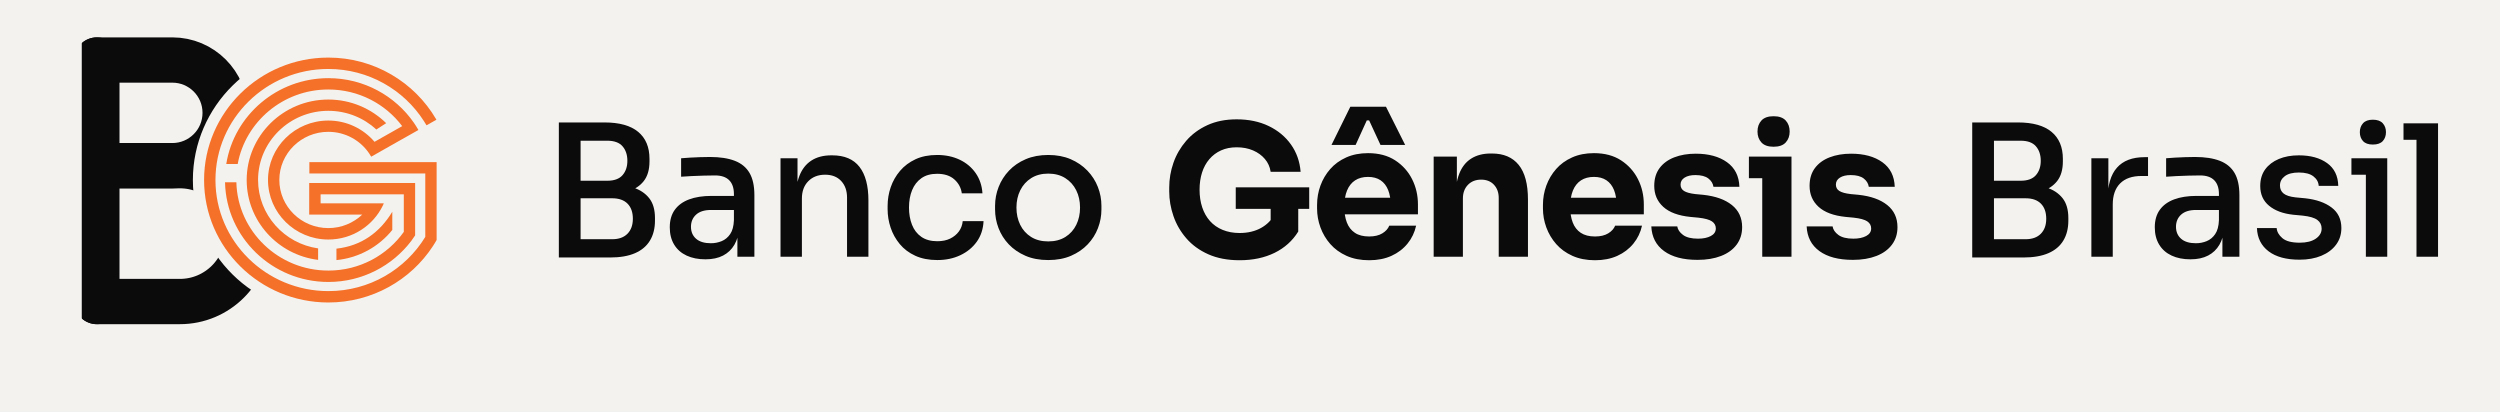
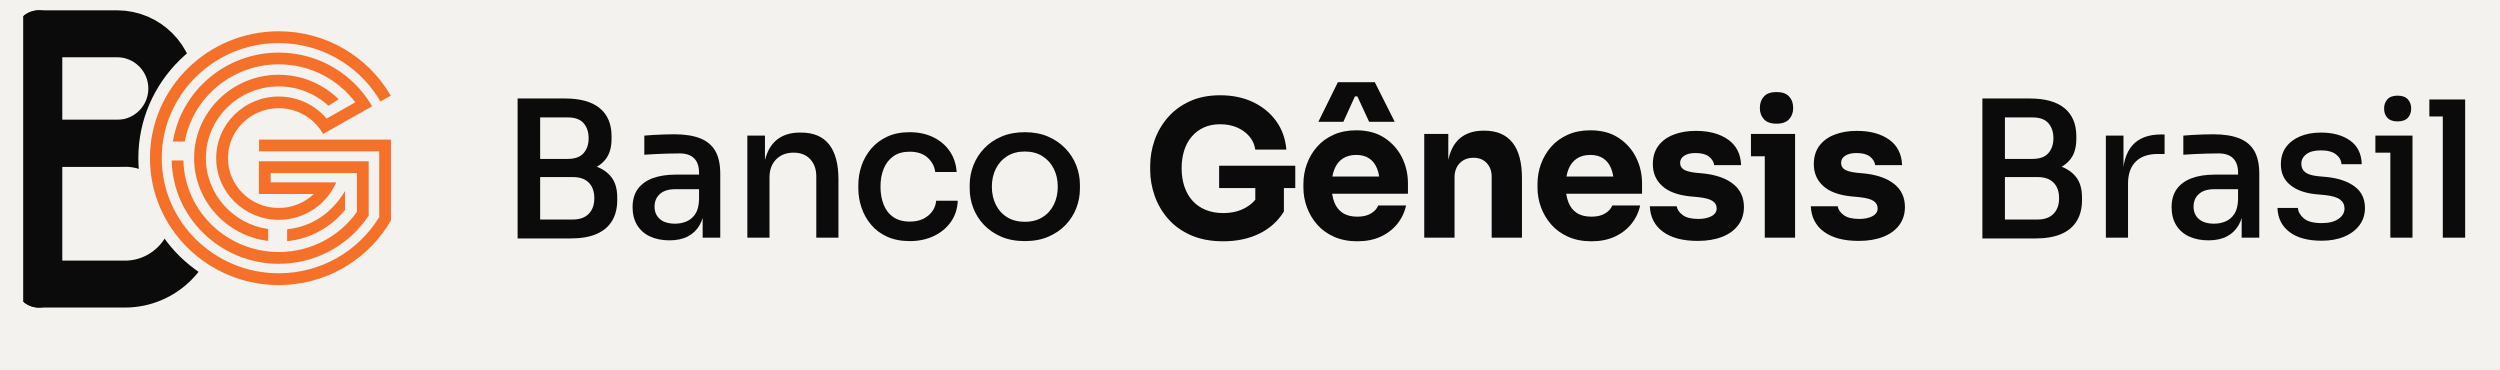
- <svg xmlns="http://www.w3.org/2000/svg" width="1368" height="225" viewBox="0 0 1368 225">
-   <rect width="1368" height="225" fill="#f4f2ef" />
-   <g transform="translate(25.0,25.0) scale(1.75)">
+ <svg xmlns="http://www.w3.org/2000/svg" width="1320" height="195" viewBox="0 0 1320 195">
+   <rect width="1320" height="195" fill="#f4f2ef" />
+   <g transform="translate(-7.5,10.0) scale(1.75)">
    <mask id="m42">
      <rect x="-10" y="-20" width="170" height="130" fill="white" />
      <g transform="translate(44,-1) scale(0.16797)" fill="black" stroke="black" stroke-width="41.7" stroke-linejoin="round">
        <path d="M279.3,383.8v21.3c42-4.1,79.1-25.2,104-56.1v-33.9C359.8,353.9,325.6,378.6,279.3,383.8z M264.2,106.2 c-83.8,0-152,67.2-152,149.8c0,76.3,58.1,139.5,133,148.7v-21.4c-63.2-9-111.8-62.8-111.8-127.4c0-71,58.7-128.7,130.8-128.7 c34.5,0,66,13.2,89.4,34.8l18.3-11.8C344.3,123.1,306.2,106.2,264.2,106.2z" />
        <path d="M465.8,222.7v145c-2.2,4-4.7,7.9-7.2,11.8c-41.2,62.8-112.9,104.5-194.4,104.5 c-127.5,0-231.3-102.2-231.3-228c0-125.7,103.8-227.9,231.3-227.9c85.5,0,160.4,46,200.4,114.3c0.3,0.5,0.5,0.9,0.8,1.4 l-18.4,10.4c-1.6-2.7-3.2-5.3-4.9-7.9c-37.2-58.2-103.1-97-178-97C148.4,49.2,54.1,142,54.1,256c0,114,94.3,206.8,210.2,206.8 c76.5,0,143.6-40.5,180.4-100.9V243.8H228.9v-21.1H465.8z" />
        <path d="M228.7,261.6h197.1v97.5c-2.3,3.5-4.7,6.9-7.2,10.3c-35.1,46.3-91.2,76.4-154.3,76.4 c-104.7,0-190.2-82.9-192.4-185.6h21.1c2.3,91,78.3,164.4,171.3,164.4c58.1,0,109.6-28.6,140.6-72.3l-0.2-0.3v-69.3H249.8v16.7 h117.7c-0.6,1.4-1.3,2.9-1.9,4.3c-18.1,37.3-56.7,63.1-101.4,63.1c-61.9,0-112.3-49.7-112.3-110.8c0-61.1,50.4-110.7,112.3-110.7 c34.5,0,65.3,15.4,86,39.6l16.2-9.2l18.6-10.5l16.7-9.5c-31.2-41.4-81.2-68.2-137.5-68.2c-84.1,0-154.3,60-168.7,138.7H74.2 c14.5-90.5,94.3-159.8,190.1-159.8c66.1,0,124.5,33,159.2,83.1c3,4.4,5.8,8.8,8.4,13.4l-18.4,10.4l-16.7,9.4l-18.4,10.4l-16,9.1 L344,212.6c-1.1-2-2.3-3.9-3.6-5.8c-16.3-24.4-44.4-40.5-76.2-40.5c-50.3,0-91.2,40.2-91.2,89.6c0,49.4,40.9,89.6,91.2,89.6 c24.5,0,46.7-9.6,63.1-25.1h-98.7V261.6z" />
      </g>
    </mask>
    <g mask="url(#m42)">
      <g transform="translate(16,80) scale(1.18) translate(-16,-80)" fill="none" stroke="#0b0b0c" stroke-width="12" stroke-linecap="round" stroke-linejoin="round">
        <path d="M16 16 V80" />
        <path d="M16 16 H36 a14 14 0 0 1 0 28 H16" />
        <path d="M16 44 H38 a18 18 0 0 1 0 36 H16" />
      </g>
    </g>
    <g transform="translate(44,-1) scale(0.16797)" fill="#F57129">
      <path d="M279.3,383.8v21.3c42-4.1,79.1-25.2,104-56.1v-33.9C359.8,353.9,325.6,378.6,279.3,383.8z M264.2,106.2 c-83.8,0-152,67.2-152,149.8c0,76.3,58.1,139.5,133,148.7v-21.4c-63.2-9-111.8-62.8-111.8-127.4c0-71,58.7-128.7,130.8-128.7 c34.5,0,66,13.2,89.4,34.8l18.3-11.8C344.3,123.1,306.2,106.2,264.2,106.2z" />
      <path d="M465.8,222.7v145c-2.2,4-4.7,7.9-7.2,11.8c-41.2,62.8-112.9,104.5-194.4,104.5 c-127.5,0-231.3-102.2-231.3-228c0-125.7,103.8-227.9,231.3-227.9c85.5,0,160.4,46,200.4,114.3c0.3,0.5,0.5,0.9,0.8,1.4 l-18.4,10.4c-1.6-2.7-3.2-5.3-4.9-7.9c-37.2-58.2-103.1-97-178-97C148.4,49.2,54.1,142,54.1,256c0,114,94.3,206.8,210.2,206.8 c76.5,0,143.6-40.5,180.4-100.9V243.8H228.9v-21.1H465.8z" />
      <path d="M228.7,261.6h197.1v97.5c-2.3,3.5-4.7,6.9-7.2,10.3c-35.1,46.3-91.2,76.4-154.3,76.4 c-104.7,0-190.2-82.9-192.4-185.6h21.1c2.3,91,78.3,164.4,171.3,164.4c58.1,0,109.6-28.6,140.6-72.3l-0.2-0.3v-69.3H249.8v16.7 h117.7c-0.6,1.4-1.3,2.9-1.9,4.3c-18.1,37.3-56.7,63.1-101.4,63.1c-61.9,0-112.3-49.7-112.3-110.8c0-61.1,50.4-110.7,112.3-110.7 c34.5,0,65.3,15.4,86,39.6l16.2-9.2l18.6-10.5l16.7-9.5c-31.2-41.4-81.2-68.2-137.5-68.2c-84.1,0-154.3,60-168.7,138.7H74.2 c14.5-90.5,94.3-159.8,190.1-159.8c66.1,0,124.5,33,159.2,83.1c3,4.4,5.8,8.8,8.4,13.4l-18.4,10.4l-16.7,9.4l-18.4,10.4l-16,9.1 L344,212.6c-1.1-2-2.3-3.9-3.6-5.8c-16.3-24.4-44.4-40.5-76.2-40.5c-50.3,0-91.2,40.2-91.2,89.6c0,49.4,40.9,89.6,91.2,89.6 c24.5,0,46.7-9.6,63.1-25.1h-98.7V261.6z" />
    </g>
  </g>
-   <path fill="#0b0b0c" d="M315.7 140.9V130.9H335.0Q340.4 130.9 343.35 127.9Q346.3 124.9 346.3 119.7Q346.3 114.4 343.4 111.45Q340.5 108.5 335.0 108.5H315.7V100.9H333.8Q341.0 100.9 346.5 102.65Q352.0 104.4 355.2 108.4Q358.4 112.4 358.4 119.3V120.7Q358.4 127.1 355.65 131.65Q352.9 136.2 347.45 138.55Q342.0 140.9 333.8 140.9ZM305.8 140.9V67.0H317.7V140.9ZM315.7 106.4V98.9H332.3Q338.0 98.9 340.65 95.85Q343.3 92.8 343.3 88.0Q343.3 83.1 340.65 80.05Q338.0 77.0 332.3 77.0H315.7V67.0H330.8Q343.0 67.0 349.2 72.15Q355.4 77.3 355.4 86.9V88.3Q355.4 95.1 352.25 99.1Q349.1 103.1 343.55 104.75Q338.0 106.4 330.8 106.4Z M403.5 140.5V124.4H401.6V106.2Q401.6 101.2 399.0 98.6Q396.4 96.0 391.3 96.0Q388.5 96.0 385.1 96.1Q381.7 96.2 378.45 96.35Q375.2 96.5 372.7 96.7V86.6Q374.9 86.4 377.55 86.25Q380.2 86.1 383.05 86.0Q385.9 85.9 388.5 85.9Q396.7 85.9 402.1 88.0Q407.5 90.1 410.15 94.65Q412.8 99.2 412.8 106.8V140.5ZM386.0 141.9Q380.1 141.9 375.7 139.85Q371.3 137.8 368.9 133.85Q366.5 129.9 366.5 124.4Q366.5 118.6 369.25 114.8Q372.0 111.0 377.1 109.1Q382.2 107.2 389.3 107.2H402.8V114.9H389.0Q383.7 114.9 380.9 117.45Q378.1 120.0 378.1 124.1Q378.1 128.2 380.9 130.65Q383.7 133.1 389.0 133.1Q392.1 133.1 394.9 131.95Q397.7 130.8 399.55 128.1Q401.4 125.4 401.6 120.5L404.6 124.4Q404.1 130.1 401.85 133.95Q399.6 137.8 395.65 139.85Q391.7 141.9 386.0 141.9Z M427.1 140.5V86.6H436.4V109.7H435.3Q435.3 101.7 437.45 96.2Q439.6 90.7 444.0 87.85Q448.4 85.0 454.9 85.0H455.4Q465.4 85.0 470.3 91.3Q475.2 97.6 475.2 109.7V140.5H463.5V108.1Q463.5 102.5 460.3 99.05Q457.1 95.6 451.5 95.6Q445.8 95.6 442.3 99.15Q438.8 102.7 438.8 108.6V140.5Z M512.9 142.3Q506.0 142.3 500.85 139.95Q495.7 137.6 492.35 133.55Q489.0 129.5 487.35 124.55Q485.7 119.6 485.7 114.5V112.7Q485.7 107.4 487.4 102.45Q489.1 97.5 492.5 93.5Q495.9 89.5 500.95 87.15Q506.0 84.8 512.8 84.8Q519.7 84.8 525.15 87.4Q530.6 90.0 533.9 94.75Q537.2 99.5 537.6 105.8H526.3Q525.7 101.3 522.25 98.2Q518.8 95.1 512.8 95.1Q507.6 95.1 504.2 97.5Q500.8 99.9 499.1 104.05Q497.4 108.2 497.4 113.6Q497.4 118.8 499.05 123.0Q500.7 127.2 504.15 129.6Q507.6 132.0 512.9 132.0Q517.0 132.0 519.95 130.55Q522.9 129.1 524.7 126.65Q526.5 124.2 526.8 121.0H538.2Q537.9 127.5 534.5 132.25Q531.1 137.0 525.5 139.65Q519.9 142.3 512.9 142.3Z M573.6 142.3Q566.5 142.3 561.1 139.95Q555.7 137.6 552.0 133.7Q548.3 129.8 546.4 124.85Q544.5 119.9 544.5 114.6V112.6Q544.5 107.3 546.45 102.3Q548.4 97.3 552.15 93.35Q555.9 89.4 561.3 87.1Q566.7 84.8 573.6 84.8Q580.5 84.8 585.85 87.1Q591.2 89.4 595.0 93.35Q598.8 97.3 600.75 102.3Q602.7 107.3 602.7 112.6V114.6Q602.7 119.9 600.8 124.85Q598.9 129.8 595.2 133.7Q591.5 137.6 586.1 139.95Q580.7 142.3 573.6 142.3ZM573.6 132.1Q579.1 132.1 583.0 129.65Q586.9 127.2 588.95 123.0Q591 118.8 591 113.6Q591 108.3 588.9 104.1Q586.8 99.9 582.9 97.45Q579 95.0 573.6 95.0Q568.2 95.0 564.3 97.45Q560.4 99.9 558.3 104.1Q556.2 108.3 556.2 113.6Q556.2 118.8 558.25 123.0Q560.3 127.2 564.2 129.65Q568.1 132.1 573.6 132.1Z" />
-   <path fill="#0b0b0c" d="M678.3 142.4Q668.5 142.4 661.2 139.15Q653.9 135.9 649.15 130.4Q644.4 124.9 642.1 118.2Q639.8 111.5 639.8 104.8V102.6Q639.8 95.7 642.1 89.1Q644.4 82.5 649.05 77.1Q653.7 71.7 660.65 68.5Q667.6 65.3 676.7 65.3Q686.6 65.3 694.2 68.95Q701.8 72.6 706.4 79.05Q711 85.5 711.7 94.0H695.3Q694.7 90.0 692.15 87.0Q689.6 84.0 685.65 82.3Q681.7 80.6 676.7 80.6Q671.9 80.6 668.15 82.3Q664.4 84.0 661.75 87.1Q659.1 90.2 657.75 94.45Q656.4 98.7 656.4 103.8Q656.4 109.1 657.85 113.45Q659.3 117.8 662.1 120.95Q664.9 124.1 669.05 125.8Q673.2 127.5 678.3 127.5Q685.1 127.5 690.1 124.7Q695.1 121.9 697.3 117.3L695.3 128.5V111.1H710.4V126.7Q705.7 134.3 697.45 138.35Q689.2 142.4 678.3 142.4ZM676.2 114.3V102.5H716.4V114.3Z M749.2 142.4Q742.2 142.4 736.85 140.0Q731.5 137.6 727.95 133.55Q724.4 129.5 722.55 124.45Q720.7 119.4 720.7 114.1V112.1Q720.7 106.6 722.55 101.55Q724.4 96.5 727.9 92.5Q731.4 88.5 736.65 86.15Q741.9 83.8 748.6 83.8Q757.4 83.8 763.45 87.75Q769.5 91.7 772.7 98.05Q775.9 104.4 775.9 111.9V117.3H727.4V108.2H766.2L761.0 112.4Q761.0 107.5 759.6 104.0Q758.2 100.5 755.45 98.65Q752.7 96.8 748.6 96.8Q744.4 96.8 741.5 98.7Q738.6 100.6 737.1 104.25Q735.6 107.9 735.6 113.2Q735.6 118.1 737.0 121.75Q738.4 125.4 741.4 127.4Q744.4 129.4 749.2 129.4Q753.6 129.4 756.4 127.7Q759.2 126.0 760.2 123.5H774.9Q773.7 129.0 770.2 133.3Q766.7 137.6 761.4 140.0Q756.1 142.4 749.2 142.4ZM728.6 79.3 738.9 58.4H758.4L768.9 79.3H755.4L749.2 65.9H747.9L741.8 79.3Z M784.5 140.5V85.7H797.2V109.2H796.3Q796.3 100.8 798.45 95.2Q800.6 89.6 805.0 86.8Q809.4 84.0 815.7 84.0H816.4Q826 84.0 831.05 90.25Q836.1 96.5 836.1 109.2V140.5H820.1V108.3Q820.1 103.9 817.5 101.1Q814.9 98.3 810.5 98.3Q806 98.3 803.25 101.15Q800.5 104.0 800.5 108.6V140.5Z M872.8 142.4Q865.8 142.4 860.45 140.0Q855.1 137.6 851.55 133.55Q848.0 129.5 846.15 124.45Q844.3 119.4 844.3 114.1V112.1Q844.3 106.6 846.15 101.55Q848.0 96.5 851.5 92.5Q855.0 88.5 860.25 86.15Q865.5 83.8 872.2 83.8Q881.0 83.8 887.05 87.75Q893.1 91.7 896.3 98.05Q899.5 104.4 899.5 111.9V117.3H851.0V108.2H889.8L884.6 112.4Q884.6 107.5 883.2 104.0Q881.8 100.5 879.05 98.65Q876.3 96.8 872.2 96.8Q868.0 96.8 865.1 98.7Q862.2 100.6 860.7 104.25Q859.2 107.9 859.2 113.2Q859.2 118.1 860.6 121.75Q862.0 125.4 865.0 127.4Q868.0 129.4 872.8 129.4Q877.2 129.4 880.0 127.7Q882.8 126.0 883.8 123.5H898.5Q897.3 129.0 893.8 133.3Q890.3 137.6 885.0 140.0Q879.7 142.4 872.8 142.4Z M928.9 142.2Q917.2 142.2 910.6 137.4Q904.0 132.6 903.6 123.9H917.8Q918.2 126.5 920.95 128.55Q923.7 130.6 929.2 130.6Q933.4 130.6 936.15 129.15Q938.9 127.7 938.9 125.0Q938.9 122.6 936.8 121.15Q934.7 119.7 929.3 119.1L925.0 118.7Q915.1 117.7 910.15 113.2Q905.2 108.7 905.2 101.7Q905.2 95.9 908.1 92.0Q911.0 88.1 916.15 86.1Q921.3 84.1 927.9 84.1Q938.5 84.1 945.0 88.75Q951.5 93.4 951.8 102.2H937.6Q937.2 99.5 934.8 97.65Q932.4 95.8 927.7 95.8Q924.0 95.8 921.8 97.2Q919.6 98.6 919.6 101.0Q919.6 103.3 921.5 104.5Q923.4 105.7 927.7 106.2L932.0 106.6Q942.1 107.7 947.7 112.2Q953.3 116.7 953.3 124.3Q953.3 129.8 950.3 133.85Q947.3 137.9 941.8 140.05Q936.3 142.2 928.9 142.2Z M964.3 140.5V85.7H980.3V140.5ZM957.0 97.5V85.7H980.3V97.5ZM970.5 80.3Q966.0 80.3 963.85 77.95Q961.7 75.6 961.7 72.0Q961.7 68.3 963.85 65.95Q966.0 63.6 970.5 63.6Q975.0 63.6 977.15 65.95Q979.3 68.3 979.3 72.0Q979.3 75.6 977.15 77.95Q975.0 80.3 970.5 80.3Z M1013.9 142.2Q1002.2 142.2 995.6 137.4Q989.0 132.6 988.6 123.9H1002.8Q1003.2 126.5 1005.95 128.55Q1008.7 130.6 1014.2 130.6Q1018.4 130.6 1021.15 129.15Q1023.9 127.7 1023.9 125.0Q1023.9 122.6 1021.8 121.15Q1019.7 119.7 1014.3 119.1L1010.0 118.7Q1000.1 117.7 995.15 113.2Q990.2 108.7 990.2 101.7Q990.2 95.9 993.1 92.0Q996.0 88.1 1001.15 86.1Q1006.3 84.1 1012.9 84.1Q1023.5 84.1 1030.0 88.75Q1036.5 93.4 1036.8 102.2H1022.6Q1022.2 99.5 1019.8 97.65Q1017.4 95.8 1012.7 95.8Q1009.0 95.8 1006.8 97.2Q1004.6 98.6 1004.6 101.0Q1004.6 103.3 1006.5 104.5Q1008.4 105.7 1012.7 106.2L1017.0 106.6Q1027.1 107.7 1032.7 112.2Q1038.3 116.7 1038.3 124.3Q1038.3 129.8 1035.3 133.85Q1032.3 137.9 1026.8 140.05Q1021.3 142.2 1013.9 142.2Z" />
-   <path fill="#0b0b0c" d="M1089.1 140.9V130.9H1108.4Q1113.8 130.9 1116.75 127.9Q1119.7 124.9 1119.7 119.7Q1119.7 114.4 1116.8 111.45Q1113.9 108.5 1108.4 108.5H1089.1V100.9H1107.2Q1114.4 100.9 1119.9 102.65Q1125.4 104.4 1128.6 108.4Q1131.8 112.4 1131.8 119.3V120.7Q1131.8 127.1 1129.05 131.65Q1126.3 136.2 1120.85 138.55Q1115.4 140.9 1107.2 140.9ZM1079.2 140.9V67.0H1091.1V140.9ZM1089.1 106.4V98.9H1105.7Q1111.4 98.9 1114.05 95.85Q1116.7 92.8 1116.7 88.0Q1116.7 83.1 1114.05 80.05Q1111.4 77.0 1105.7 77.0H1089.1V67.0H1104.2Q1116.4 67.0 1122.6 72.15Q1128.8 77.3 1128.8 86.9V88.3Q1128.8 95.1 1125.65 99.1Q1122.5 103.1 1116.95 104.75Q1111.4 106.4 1104.2 106.4Z M1144.4 140.5V86.6H1153.7V109.1H1153.3Q1153.3 97.5 1158.4 91.75Q1163.5 86.0 1173.5 86.0H1175.4V96.3H1171.8Q1164.2 96.3 1160.15 100.35Q1156.1 104.4 1156.1 111.9V140.5Z M1216.1 140.5V124.4H1214.2V106.2Q1214.2 101.2 1211.6 98.6Q1209.0 96.0 1203.9 96.0Q1201.1 96.0 1197.7 96.1Q1194.3 96.2 1191.05 96.35Q1187.8 96.5 1185.3 96.7V86.6Q1187.5 86.4 1190.15 86.25Q1192.8 86.1 1195.65 86.0Q1198.5 85.9 1201.1 85.9Q1209.3 85.9 1214.7 88.0Q1220.1 90.1 1222.75 94.65Q1225.4 99.2 1225.4 106.8V140.5ZM1198.6 141.9Q1192.7 141.9 1188.3 139.85Q1183.9 137.8 1181.5 133.85Q1179.1 129.9 1179.1 124.4Q1179.1 118.6 1181.85 114.8Q1184.6 111.0 1189.7 109.1Q1194.8 107.2 1201.9 107.2H1215.4V114.9H1201.6Q1196.3 114.9 1193.5 117.45Q1190.7 120.0 1190.7 124.1Q1190.7 128.2 1193.5 130.65Q1196.3 133.1 1201.6 133.1Q1204.7 133.1 1207.5 131.95Q1210.3 130.8 1212.15 128.1Q1214.0 125.4 1214.2 120.5L1217.2 124.4Q1216.7 130.1 1214.45 133.95Q1212.2 137.8 1208.25 139.85Q1204.3 141.9 1198.6 141.9Z M1258.3 142.1Q1247.4 142.1 1241.35 137.5Q1235.3 132.9 1235.0 124.8H1245.8Q1246.0 127.8 1248.9 130.3Q1251.8 132.8 1258.4 132.8Q1264.0 132.8 1267.2 130.6Q1270.4 128.4 1270.4 125.1Q1270.4 122.1 1268.05 120.35Q1265.7 118.6 1260.1 118.0L1254.8 117.5Q1246.5 116.6 1241.65 112.6Q1236.8 108.6 1236.8 101.8Q1236.8 96.4 1239.5 92.7Q1242.2 89.0 1246.95 87.0Q1251.7 85.0 1257.9 85.0Q1267.5 85.0 1273.4 89.25Q1279.3 93.5 1279.5 101.7H1268.8Q1268.6 98.6 1265.9 96.5Q1263.2 94.4 1257.9 94.4Q1252.9 94.4 1250.25 96.4Q1247.6 98.4 1247.6 101.5Q1247.6 104.3 1249.6 105.9Q1251.6 107.5 1256.1 108.0L1261.4 108.5Q1270.5 109.5 1275.85 113.55Q1281.2 117.6 1281.2 124.8Q1281.2 130.0 1278.3 133.9Q1275.4 137.8 1270.25 139.95Q1265.1 142.1 1258.3 142.1Z M1294.6 140.5V86.6H1306.3V140.5ZM1286.7 95.6V86.6H1306.3V95.6ZM1298.4 79.1Q1294.8 79.1 1293.05 77.2Q1291.3 75.3 1291.3 72.3Q1291.3 69.4 1293.05 67.45Q1294.8 65.5 1298.4 65.5Q1302.1 65.5 1303.85 67.45Q1305.6 69.4 1305.6 72.3Q1305.6 75.3 1303.85 77.2Q1302.1 79.1 1298.4 79.1Z M1322.3 140.5V67.5H1334.1V140.5ZM1315.2 76.5V67.5H1334.1V76.5Z" />
+   <path fill="#0b0b0c" d="M283.2 125.9V115.9H302.5Q307.9 115.9 310.85 112.9Q313.8 109.9 313.8 104.7Q313.8 99.4 310.9 96.45Q308.0 93.5 302.5 93.5H283.2V85.9H301.3Q308.5 85.9 314.0 87.65Q319.5 89.4 322.7 93.4Q325.9 97.4 325.9 104.3V105.7Q325.9 112.1 323.15 116.65Q320.4 121.2 314.95 123.55Q309.5 125.9 301.3 125.9ZM273.3 125.9V52.0H285.2V125.9ZM283.2 91.4V83.9H299.8Q305.5 83.9 308.15 80.85Q310.8 77.8 310.8 73.0Q310.8 68.1 308.15 65.05Q305.5 62.0 299.8 62.0H283.2V52.0H298.3Q310.5 52.0 316.7 57.15Q322.9 62.3 322.9 71.9V73.3Q322.9 80.1 319.75 84.1Q316.6 88.1 311.05 89.75Q305.5 91.4 298.3 91.4Z M371.0 125.5V109.4H369.1V91.2Q369.1 86.2 366.5 83.6Q363.9 81.0 358.8 81.0Q356.0 81.0 352.6 81.1Q349.2 81.2 345.95 81.35Q342.7 81.5 340.2 81.7V71.6Q342.4 71.4 345.05 71.25Q347.7 71.1 350.55 71.0Q353.4 70.9 356.0 70.9Q364.2 70.9 369.6 73.0Q375.0 75.1 377.65 79.65Q380.3 84.2 380.3 91.8V125.5ZM353.5 126.9Q347.6 126.9 343.2 124.85Q338.8 122.8 336.4 118.85Q334.0 114.9 334.0 109.4Q334.0 103.6 336.75 99.8Q339.5 96.0 344.6 94.1Q349.7 92.2 356.8 92.2H370.3V99.9H356.5Q351.2 99.9 348.4 102.45Q345.6 105.0 345.6 109.1Q345.6 113.2 348.4 115.65Q351.2 118.1 356.5 118.1Q359.6 118.1 362.4 116.95Q365.2 115.8 367.05 113.1Q368.9 110.4 369.1 105.5L372.1 109.4Q371.6 115.1 369.35 118.95Q367.1 122.8 363.15 124.85Q359.2 126.9 353.5 126.9Z M394.6 125.5V71.6H403.9V94.7H402.8Q402.8 86.7 404.95 81.2Q407.1 75.7 411.5 72.85Q415.9 70.0 422.4 70.0H422.9Q432.9 70.0 437.8 76.3Q442.7 82.6 442.7 94.7V125.5H431.0V93.1Q431.0 87.5 427.8 84.05Q424.6 80.6 419.0 80.6Q413.3 80.6 409.8 84.15Q406.3 87.7 406.3 93.6V125.5Z M480.4 127.3Q473.5 127.3 468.35 124.95Q463.2 122.6 459.85 118.55Q456.5 114.5 454.85 109.55Q453.2 104.6 453.2 99.5V97.7Q453.2 92.4 454.9 87.45Q456.6 82.5 460.0 78.5Q463.4 74.5 468.45 72.15Q473.5 69.8 480.3 69.8Q487.2 69.8 492.65 72.4Q498.1 75.0 501.4 79.75Q504.7 84.5 505.1 90.8H493.8Q493.2 86.3 489.75 83.2Q486.3 80.1 480.3 80.1Q475.1 80.1 471.7 82.5Q468.3 84.9 466.6 89.05Q464.9 93.2 464.9 98.6Q464.9 103.8 466.55 108.0Q468.2 112.2 471.65 114.6Q475.1 117.0 480.4 117.0Q484.5 117.0 487.45 115.55Q490.4 114.1 492.2 111.65Q494.0 109.2 494.3 106.0H505.7Q505.4 112.5 502.0 117.25Q498.6 122.0 493.0 124.65Q487.4 127.3 480.4 127.3Z M541.1 127.3Q534.0 127.3 528.6 124.95Q523.2 122.6 519.5 118.7Q515.8 114.8 513.9 109.85Q512.0 104.9 512.0 99.6V97.6Q512.0 92.3 513.95 87.3Q515.9 82.3 519.65 78.35Q523.4 74.4 528.8 72.1Q534.2 69.8 541.1 69.8Q548.0 69.8 553.35 72.1Q558.7 74.4 562.5 78.35Q566.3 82.3 568.25 87.3Q570.2 92.3 570.2 97.6V99.6Q570.2 104.9 568.3 109.85Q566.4 114.8 562.7 118.7Q559.0 122.6 553.6 124.95Q548.2 127.3 541.1 127.3ZM541.1 117.1Q546.6 117.1 550.5 114.65Q554.4 112.2 556.45 108.0Q558.5 103.8 558.5 98.6Q558.5 93.3 556.4 89.1Q554.3 84.9 550.4 82.45Q546.5 80.0 541.1 80.0Q535.7 80.0 531.8 82.45Q527.9 84.9 525.8 89.1Q523.7 93.3 523.7 98.6Q523.7 103.8 525.75 108.0Q527.8 112.2 531.7 114.65Q535.6 117.1 541.1 117.1Z" />
+   <path fill="#0b0b0c" d="M645.8 127.4Q636.0 127.4 628.7 124.15Q621.4 120.9 616.65 115.4Q611.9 109.9 609.6 103.2Q607.3 96.5 607.3 89.8V87.6Q607.3 80.7 609.6 74.1Q611.9 67.5 616.55 62.1Q621.2 56.7 628.15 53.5Q635.1 50.3 644.2 50.3Q654.1 50.3 661.7 53.95Q669.3 57.6 673.9 64.05Q678.5 70.5 679.2 79.0H662.8Q662.2 75.0 659.65 72.0Q657.1 69.0 653.15 67.3Q649.2 65.6 644.2 65.6Q639.4 65.6 635.65 67.3Q631.9 69.0 629.25 72.1Q626.6 75.2 625.25 79.45Q623.9 83.7 623.9 88.8Q623.9 94.1 625.35 98.45Q626.8 102.8 629.6 105.95Q632.4 109.1 636.55 110.8Q640.7 112.5 645.8 112.5Q652.6 112.5 657.6 109.7Q662.6 106.9 664.8 102.3L662.8 113.5V96.1H677.9V111.7Q673.2 119.3 664.95 123.35Q656.7 127.4 645.8 127.4ZM643.7 99.3V87.5H683.9V99.3Z M716.7 127.4Q709.7 127.4 704.35 125.0Q699.0 122.6 695.45 118.55Q691.9 114.5 690.05 109.45Q688.2 104.4 688.2 99.1V97.1Q688.2 91.6 690.05 86.55Q691.9 81.5 695.4 77.5Q698.9 73.5 704.15 71.15Q709.4 68.8 716.1 68.8Q724.9 68.8 730.95 72.75Q737.0 76.7 740.2 83.05Q743.4 89.4 743.4 96.9V102.3H694.9V93.2H733.7L728.5 97.4Q728.5 92.5 727.1 89.0Q725.7 85.5 722.95 83.65Q720.2 81.8 716.1 81.8Q711.9 81.8 709.0 83.7Q706.1 85.6 704.6 89.25Q703.1 92.9 703.1 98.2Q703.1 103.1 704.5 106.75Q705.9 110.4 708.9 112.4Q711.9 114.4 716.7 114.4Q721.1 114.4 723.9 112.7Q726.7 111.0 727.7 108.5H742.4Q741.2 114.0 737.7 118.3Q734.2 122.6 728.9 125.0Q723.6 127.4 716.7 127.4ZM696.1 64.3 706.4 43.4H725.9L736.4 64.3H722.9L716.7 50.9H715.4L709.3 64.3Z M752 125.5V70.7H764.7V94.2H763.8Q763.8 85.8 765.95 80.2Q768.1 74.6 772.5 71.8Q776.9 69.0 783.2 69.0H783.9Q793.5 69.0 798.55 75.25Q803.6 81.5 803.6 94.2V125.5H787.6V93.3Q787.6 88.9 785.0 86.1Q782.4 83.3 778 83.3Q773.5 83.3 770.75 86.15Q768 89.0 768 93.6V125.5Z M840.3 127.4Q833.3 127.4 827.95 125.0Q822.6 122.6 819.05 118.55Q815.5 114.5 813.65 109.45Q811.8 104.4 811.8 99.1V97.1Q811.8 91.6 813.65 86.55Q815.5 81.5 819.0 77.5Q822.5 73.5 827.75 71.15Q833.0 68.8 839.7 68.8Q848.5 68.8 854.55 72.75Q860.6 76.7 863.8 83.05Q867.0 89.4 867.0 96.9V102.3H818.5V93.2H857.3L852.1 97.4Q852.1 92.5 850.7 89.0Q849.3 85.5 846.55 83.65Q843.8 81.8 839.7 81.8Q835.5 81.8 832.6 83.7Q829.7 85.6 828.2 89.25Q826.7 92.9 826.7 98.2Q826.7 103.1 828.1 106.75Q829.5 110.4 832.5 112.4Q835.5 114.4 840.3 114.4Q844.7 114.4 847.5 112.7Q850.3 111.0 851.3 108.5H866.0Q864.8 114.0 861.3 118.3Q857.8 122.6 852.5 125.0Q847.2 127.4 840.3 127.4Z M896.4 127.2Q884.7 127.2 878.1 122.4Q871.5 117.6 871.1 108.9H885.3Q885.7 111.5 888.45 113.55Q891.2 115.6 896.7 115.6Q900.9 115.6 903.65 114.15Q906.4 112.7 906.4 110.0Q906.4 107.6 904.3 106.15Q902.2 104.7 896.8 104.1L892.5 103.7Q882.6 102.7 877.65 98.2Q872.7 93.7 872.7 86.7Q872.7 80.9 875.6 77.0Q878.5 73.1 883.65 71.1Q888.8 69.1 895.4 69.1Q906.0 69.1 912.5 73.75Q919.0 78.4 919.3 87.2H905.1Q904.7 84.5 902.3 82.65Q899.9 80.8 895.2 80.8Q891.5 80.8 889.3 82.2Q887.1 83.6 887.1 86.0Q887.1 88.3 889.0 89.5Q890.9 90.7 895.2 91.2L899.5 91.6Q909.6 92.7 915.2 97.2Q920.8 101.7 920.8 109.3Q920.8 114.8 917.8 118.85Q914.8 122.9 909.3 125.05Q903.8 127.2 896.4 127.2Z M931.8 125.5V70.7H947.8V125.5ZM924.5 82.5V70.7H947.8V82.5ZM938.0 65.3Q933.5 65.3 931.35 62.95Q929.2 60.6 929.2 57.0Q929.2 53.3 931.35 50.95Q933.5 48.6 938.0 48.6Q942.5 48.6 944.65 50.95Q946.8 53.3 946.8 57.0Q946.8 60.6 944.65 62.95Q942.5 65.3 938.0 65.3Z M981.4 127.2Q969.7 127.2 963.1 122.4Q956.5 117.6 956.1 108.9H970.3Q970.7 111.5 973.45 113.55Q976.2 115.6 981.7 115.6Q985.9 115.6 988.65 114.15Q991.4 112.7 991.4 110.0Q991.4 107.6 989.3 106.15Q987.2 104.7 981.8 104.1L977.5 103.7Q967.6 102.7 962.65 98.2Q957.7 93.7 957.7 86.7Q957.7 80.9 960.6 77.0Q963.5 73.1 968.65 71.1Q973.8 69.1 980.4 69.1Q991.0 69.1 997.5 73.75Q1004.0 78.4 1004.3 87.2H990.1Q989.7 84.5 987.3 82.65Q984.9 80.8 980.2 80.8Q976.5 80.8 974.3 82.2Q972.1 83.6 972.1 86.0Q972.1 88.3 974.0 89.5Q975.9 90.7 980.2 91.2L984.5 91.6Q994.6 92.7 1000.2 97.2Q1005.8 101.7 1005.8 109.3Q1005.8 114.8 1002.8 118.85Q999.8 122.9 994.3 125.05Q988.8 127.2 981.4 127.2Z" />
+   <path fill="#0b0b0c" d="M1056.6 125.9V115.9H1075.9Q1081.3 115.9 1084.25 112.9Q1087.2 109.9 1087.2 104.7Q1087.2 99.4 1084.3 96.45Q1081.4 93.5 1075.9 93.5H1056.6V85.9H1074.7Q1081.9 85.9 1087.4 87.65Q1092.9 89.4 1096.1 93.4Q1099.3 97.4 1099.3 104.3V105.7Q1099.3 112.1 1096.55 116.65Q1093.8 121.2 1088.35 123.55Q1082.9 125.9 1074.7 125.9ZM1046.7 125.9V52.0H1058.6V125.9ZM1056.6 91.4V83.9H1073.2Q1078.9 83.9 1081.55 80.85Q1084.2 77.8 1084.2 73.0Q1084.2 68.1 1081.55 65.05Q1078.9 62.0 1073.2 62.0H1056.6V52.0H1071.7Q1083.9 52.0 1090.1 57.15Q1096.3 62.3 1096.3 71.9V73.3Q1096.3 80.1 1093.15 84.1Q1090.0 88.1 1084.45 89.75Q1078.9 91.4 1071.7 91.4Z M1111.9 125.5V71.6H1121.2V94.1H1120.8Q1120.8 82.5 1125.9 76.75Q1131 71.0 1141 71.0H1142.9V81.3H1139.3Q1131.7 81.3 1127.65 85.35Q1123.6 89.4 1123.6 96.9V125.5Z M1183.6 125.5V109.4H1181.7V91.2Q1181.7 86.2 1179.1 83.6Q1176.5 81.0 1171.4 81.0Q1168.6 81.0 1165.2 81.1Q1161.8 81.2 1158.55 81.35Q1155.3 81.5 1152.8 81.7V71.6Q1155 71.4 1157.65 71.25Q1160.3 71.1 1163.15 71.0Q1166 70.9 1168.6 70.9Q1176.8 70.9 1182.2 73.0Q1187.6 75.1 1190.25 79.65Q1192.9 84.2 1192.9 91.8V125.5ZM1166.1 126.9Q1160.2 126.9 1155.8 124.85Q1151.4 122.8 1149 118.85Q1146.6 114.9 1146.6 109.4Q1146.6 103.6 1149.35 99.8Q1152.1 96.0 1157.2 94.1Q1162.3 92.2 1169.4 92.2H1182.9V99.9H1169.1Q1163.8 99.9 1161 102.45Q1158.2 105.0 1158.2 109.1Q1158.2 113.2 1161 115.65Q1163.8 118.1 1169.1 118.1Q1172.2 118.1 1175 116.95Q1177.8 115.8 1179.65 113.1Q1181.5 110.4 1181.7 105.5L1184.7 109.4Q1184.2 115.1 1181.95 118.95Q1179.7 122.8 1175.75 124.85Q1171.8 126.9 1166.1 126.9Z M1225.8 127.1Q1214.9 127.1 1208.85 122.5Q1202.8 117.9 1202.5 109.8H1213.3Q1213.5 112.8 1216.4 115.3Q1219.3 117.8 1225.9 117.8Q1231.5 117.8 1234.7 115.6Q1237.9 113.4 1237.9 110.1Q1237.9 107.1 1235.55 105.35Q1233.2 103.6 1227.6 103.0L1222.3 102.5Q1214 101.6 1209.15 97.6Q1204.3 93.6 1204.3 86.8Q1204.3 81.4 1207.0 77.7Q1209.7 74.0 1214.45 72.0Q1219.2 70.0 1225.4 70.0Q1235 70.0 1240.9 74.25Q1246.8 78.5 1247 86.7H1236.3Q1236.1 83.6 1233.4 81.5Q1230.7 79.4 1225.4 79.4Q1220.4 79.4 1217.75 81.4Q1215.1 83.4 1215.1 86.5Q1215.1 89.3 1217.1 90.9Q1219.1 92.5 1223.6 93.0L1228.9 93.5Q1238 94.5 1243.35 98.55Q1248.7 102.6 1248.7 109.8Q1248.7 115.0 1245.8 118.9Q1242.9 122.8 1237.75 124.95Q1232.6 127.1 1225.8 127.1Z M1262.1 125.5V71.6H1273.8V125.5ZM1254.2 80.6V71.6H1273.8V80.6ZM1265.9 64.1Q1262.3 64.1 1260.55 62.2Q1258.8 60.3 1258.8 57.3Q1258.8 54.4 1260.55 52.45Q1262.3 50.5 1265.9 50.5Q1269.6 50.5 1271.35 52.45Q1273.1 54.4 1273.1 57.3Q1273.1 60.3 1271.35 62.2Q1269.6 64.1 1265.9 64.1Z M1289.8 125.5V52.5H1301.6V125.5ZM1282.7 61.5V52.5H1301.6V61.5Z" />
</svg>
